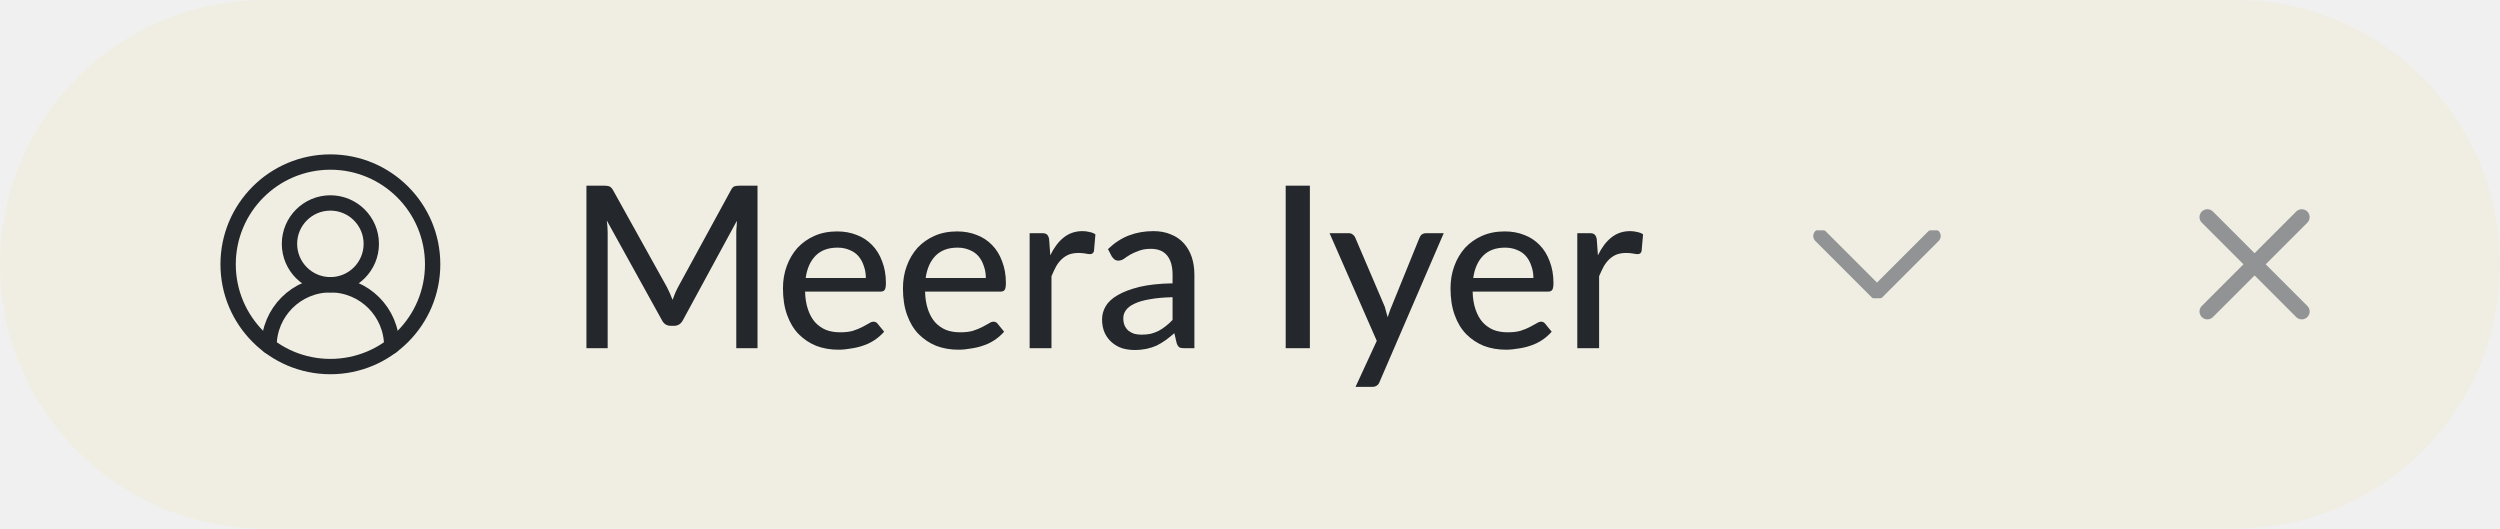
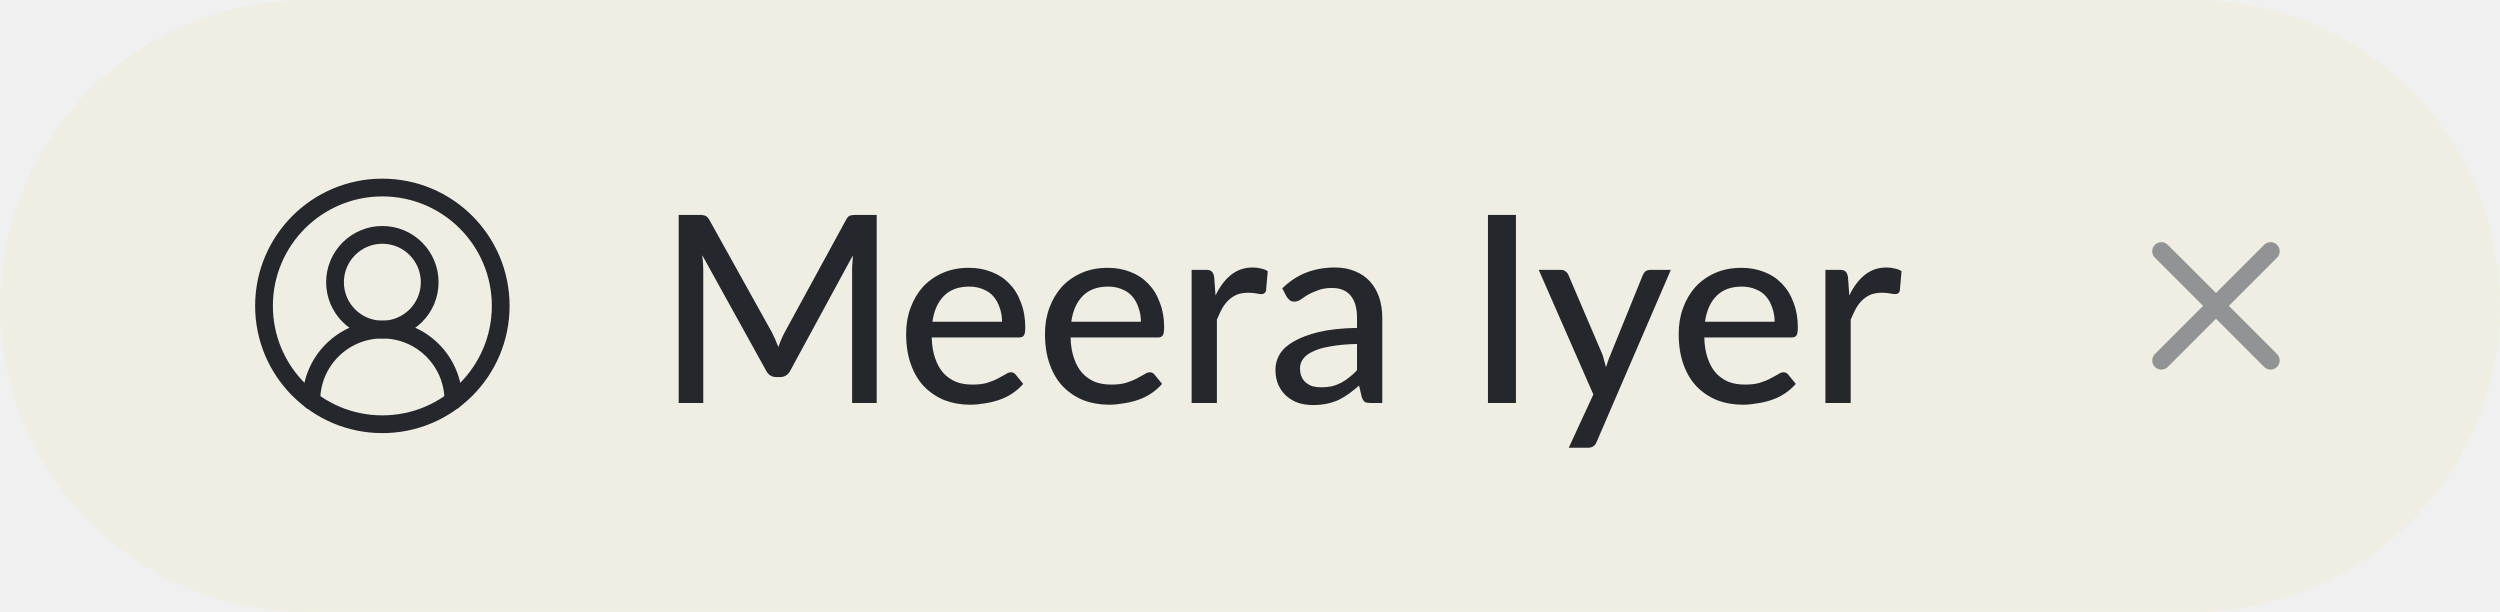
- <svg xmlns="http://www.w3.org/2000/svg" data-stacking-context="true" aria-owns="ctx-pill1" width="132.422" height="28" viewBox="622 855 132.422 28">
+ <svg xmlns="http://www.w3.org/2000/svg" data-stacking-context="true" aria-owns="ctx-pill1" width="114.422" height="28" viewBox="622 855 114.422 28">
  <style />
  <g data-stacking-layer="rootBackgroundAndBorders" />
  <g data-stacking-layer="childStackingContextsWithNegativeStackLevels" />
  <g data-stacking-layer="inFlowNonInlineNonPositionedDescendants" />
  <g data-stacking-layer="nonPositionedFloats" />
  <g data-stacking-layer="inFlowInlineLevelNonPositionedDescendants" />
  <g data-stacking-layer="childStackingContextsWithStackLevelZeroAndPositionedDescendantsWithStackLevelZero" />
  <g data-stacking-layer="childStackingContextsWithPositiveStackLevels" />
  <g data-tag="div" id="ctx-pill1" class="ctx-pill scoped" data-z-index="auto" data-stacking-context="true" aria-owns="ctx-btn1 chip-x1">
    <g data-stacking-layer="rootBackgroundAndBorders">
-       <rect width="132.422" height="28" x="622" y="855" fill="rgb(240, 238, 227)" rx="14" ry="14" />
+       <rect width="114.422" height="28" x="622" y="855" fill="rgb(240, 238, 227)" rx="14" ry="14" />
    </g>
-     <g data-tag="button" id="ctx-btn1" class="ctx-btn" data-z-index="auto" data-stacking-context="true" role="button" aria-labelledby="" aria-haspopup="listbox" aria-expanded="false" aria-label="Chat context: Meera Iyer. Change" aria-owns="svg1 ctx-name1 svg2">
+     <g data-tag="span" id="ctx-btn1" class="ctx-btn ctx-label" data-z-index="auto" data-stacking-context="true" aria-label="Chat context: Meera Iyer" aria-owns="svg1 ctx-name1">
      <g data-tag="svg" id="svg1" data-z-index="auto" data-stacking-context="true" aria-hidden="true" mask="url(#mask-for-svg11)">
        <g data-stacking-layer="rootBackgroundAndBorders" />
        <g data-stacking-layer="childStackingContextsWithNegativeStackLevels" />
        <g data-stacking-layer="inFlowNonInlineNonPositionedDescendants" />
        <g data-stacking-layer="nonPositionedFloats" />
        <g data-stacking-layer="inFlowInlineLevelNonPositionedDescendants" />
        <g data-stacking-layer="childStackingContextsWithStackLevelZeroAndPositionedDescendantsWithStackLevelZero" />
        <g data-stacking-layer="childStackingContextsWithPositiveStackLevels" />
        <mask id="mask-for-svg11">
          <rect width="13" height="13" x="633" y="862.5" fill="#ffffff" />
        </mask>
        <g class="svg-content" data-view-box="0 0 24 24" data-width="13" data-height="13" transform="matrix(0.541667 0 0 0.541667 633 862.5)">
          <path d="M18 20a6 6 0 0 0-12 0" color="rgb(36, 40, 44)" fill="none" stroke="rgb(36, 40, 44)" stroke-linecap="round" stroke-linejoin="round" stroke-width="1.5px" />
          <circle cx="12" cy="10" r="4" color="rgb(36, 40, 44)" fill="none" stroke="rgb(36, 40, 44)" stroke-linecap="round" stroke-linejoin="round" stroke-width="1.5px" />
          <circle cx="12" cy="12" r="10" color="rgb(36, 40, 44)" fill="none" stroke="rgb(36, 40, 44)" stroke-linecap="round" stroke-linejoin="round" stroke-width="1.5px" />
        </g>
      </g>
      <g data-tag="span" id="ctx-name1" class="ctx-name" data-z-index="auto" data-stacking-context="true" mask="url(#mask-for-ctx-name11)">
        <mask id="mask-for-ctx-name11">
          <rect width="57.422" height="16" x="652" y="861" fill="#ffffff" />
        </mask>
        <text color="rgb(36, 40, 44)" dominant-baseline="text-after-edge" font-family="Lato, sans-serif" font-size="12px" font-size-adjust="none" font-stretch="100%" font-style="normal" font-variant="normal" font-weight="500" direction="ltr" letter-spacing="normal" text-decoration="none" text-anchor="start" text-rendering="auto" unicode-bidi="normal" word-spacing="0px" writing-mode="horizontal-tb" user-select="auto" fill="rgb(36, 40, 44)">
          <tspan xml:space="preserve" x="652" y="876" textLength="57.422" lengthAdjust="spacingAndGlyphs">Meera Iyer</tspan>
        </text>
      </g>
+     </g>
+     <g data-tag="button" id="chip-x1" class="chip-x" data-z-index="auto" data-stacking-context="true" role="button" aria-labelledby="" aria-label="Back to all clients" aria-owns="svg2">
      <g data-tag="svg" id="svg2" data-z-index="auto" data-stacking-context="true" aria-hidden="true" mask="url(#mask-for-svg21)">
        <g data-stacking-layer="rootBackgroundAndBorders" />
        <g data-stacking-layer="childStackingContextsWithNegativeStackLevels" />
        <g data-stacking-layer="inFlowNonInlineNonPositionedDescendants" />
        <g data-stacking-layer="nonPositionedFloats" />
        <g data-stacking-layer="inFlowInlineLevelNonPositionedDescendants" />
        <g data-stacking-layer="childStackingContextsWithStackLevelZeroAndPositionedDescendantsWithStackLevelZero" />
        <g data-stacking-layer="childStackingContextsWithPositiveStackLevels" />
        <mask id="mask-for-svg21">
-           <rect width="12" height="12" x="715.422" y="863" fill="#ffffff" />
+           <rect width="10" height="10" x="718.422" y="864" fill="#ffffff" />
        </mask>
-         <g class="svg-content" data-view-box="0 0 24 24" data-width="12" data-height="12" transform="matrix(0.5 0 0 0.5 715.422 863)">
-           <path d="m6 9 6 6 6-6" color="rgb(145, 147, 149)" fill="none" stroke="rgb(145, 147, 149)" stroke-linecap="round" stroke-linejoin="round" stroke-width="1.5px" />
-         </g>
-       </g>
-     </g>
-     <g data-tag="button" id="chip-x1" class="chip-x" data-z-index="auto" data-stacking-context="true" role="button" aria-labelledby="" aria-label="Back to all clients" aria-owns="svg3">
-       <g data-tag="svg" id="svg3" data-z-index="auto" data-stacking-context="true" aria-hidden="true" mask="url(#mask-for-svg31)">
-         <g data-stacking-layer="rootBackgroundAndBorders" />
-         <g data-stacking-layer="childStackingContextsWithNegativeStackLevels" />
-         <g data-stacking-layer="inFlowNonInlineNonPositionedDescendants" />
-         <g data-stacking-layer="nonPositionedFloats" />
-         <g data-stacking-layer="inFlowInlineLevelNonPositionedDescendants" />
-         <g data-stacking-layer="childStackingContextsWithStackLevelZeroAndPositionedDescendantsWithStackLevelZero" />
-         <g data-stacking-layer="childStackingContextsWithPositiveStackLevels" />
-         <mask id="mask-for-svg31">
-           <rect width="10" height="10" x="736.422" y="864" fill="#ffffff" />
-         </mask>
-         <g class="svg-content" data-view-box="0 0 24 24" data-width="10" data-height="10" transform="matrix(0.416667 0 0 0.416667 736.422 864)">
+         <g class="svg-content" data-view-box="0 0 24 24" data-width="10" data-height="10" transform="matrix(0.416667 0 0 0.416667 718.422 864)">
          <path d="M18 6 6 18" color="rgb(145, 147, 149)" fill="none" stroke="rgb(145, 147, 149)" stroke-linecap="round" stroke-linejoin="round" stroke-width="2px" />
          <path d="m6 6 12 12" color="rgb(145, 147, 149)" fill="none" stroke="rgb(145, 147, 149)" stroke-linecap="round" stroke-linejoin="round" stroke-width="2px" />
        </g>
      </g>
    </g>
  </g>
</svg>
